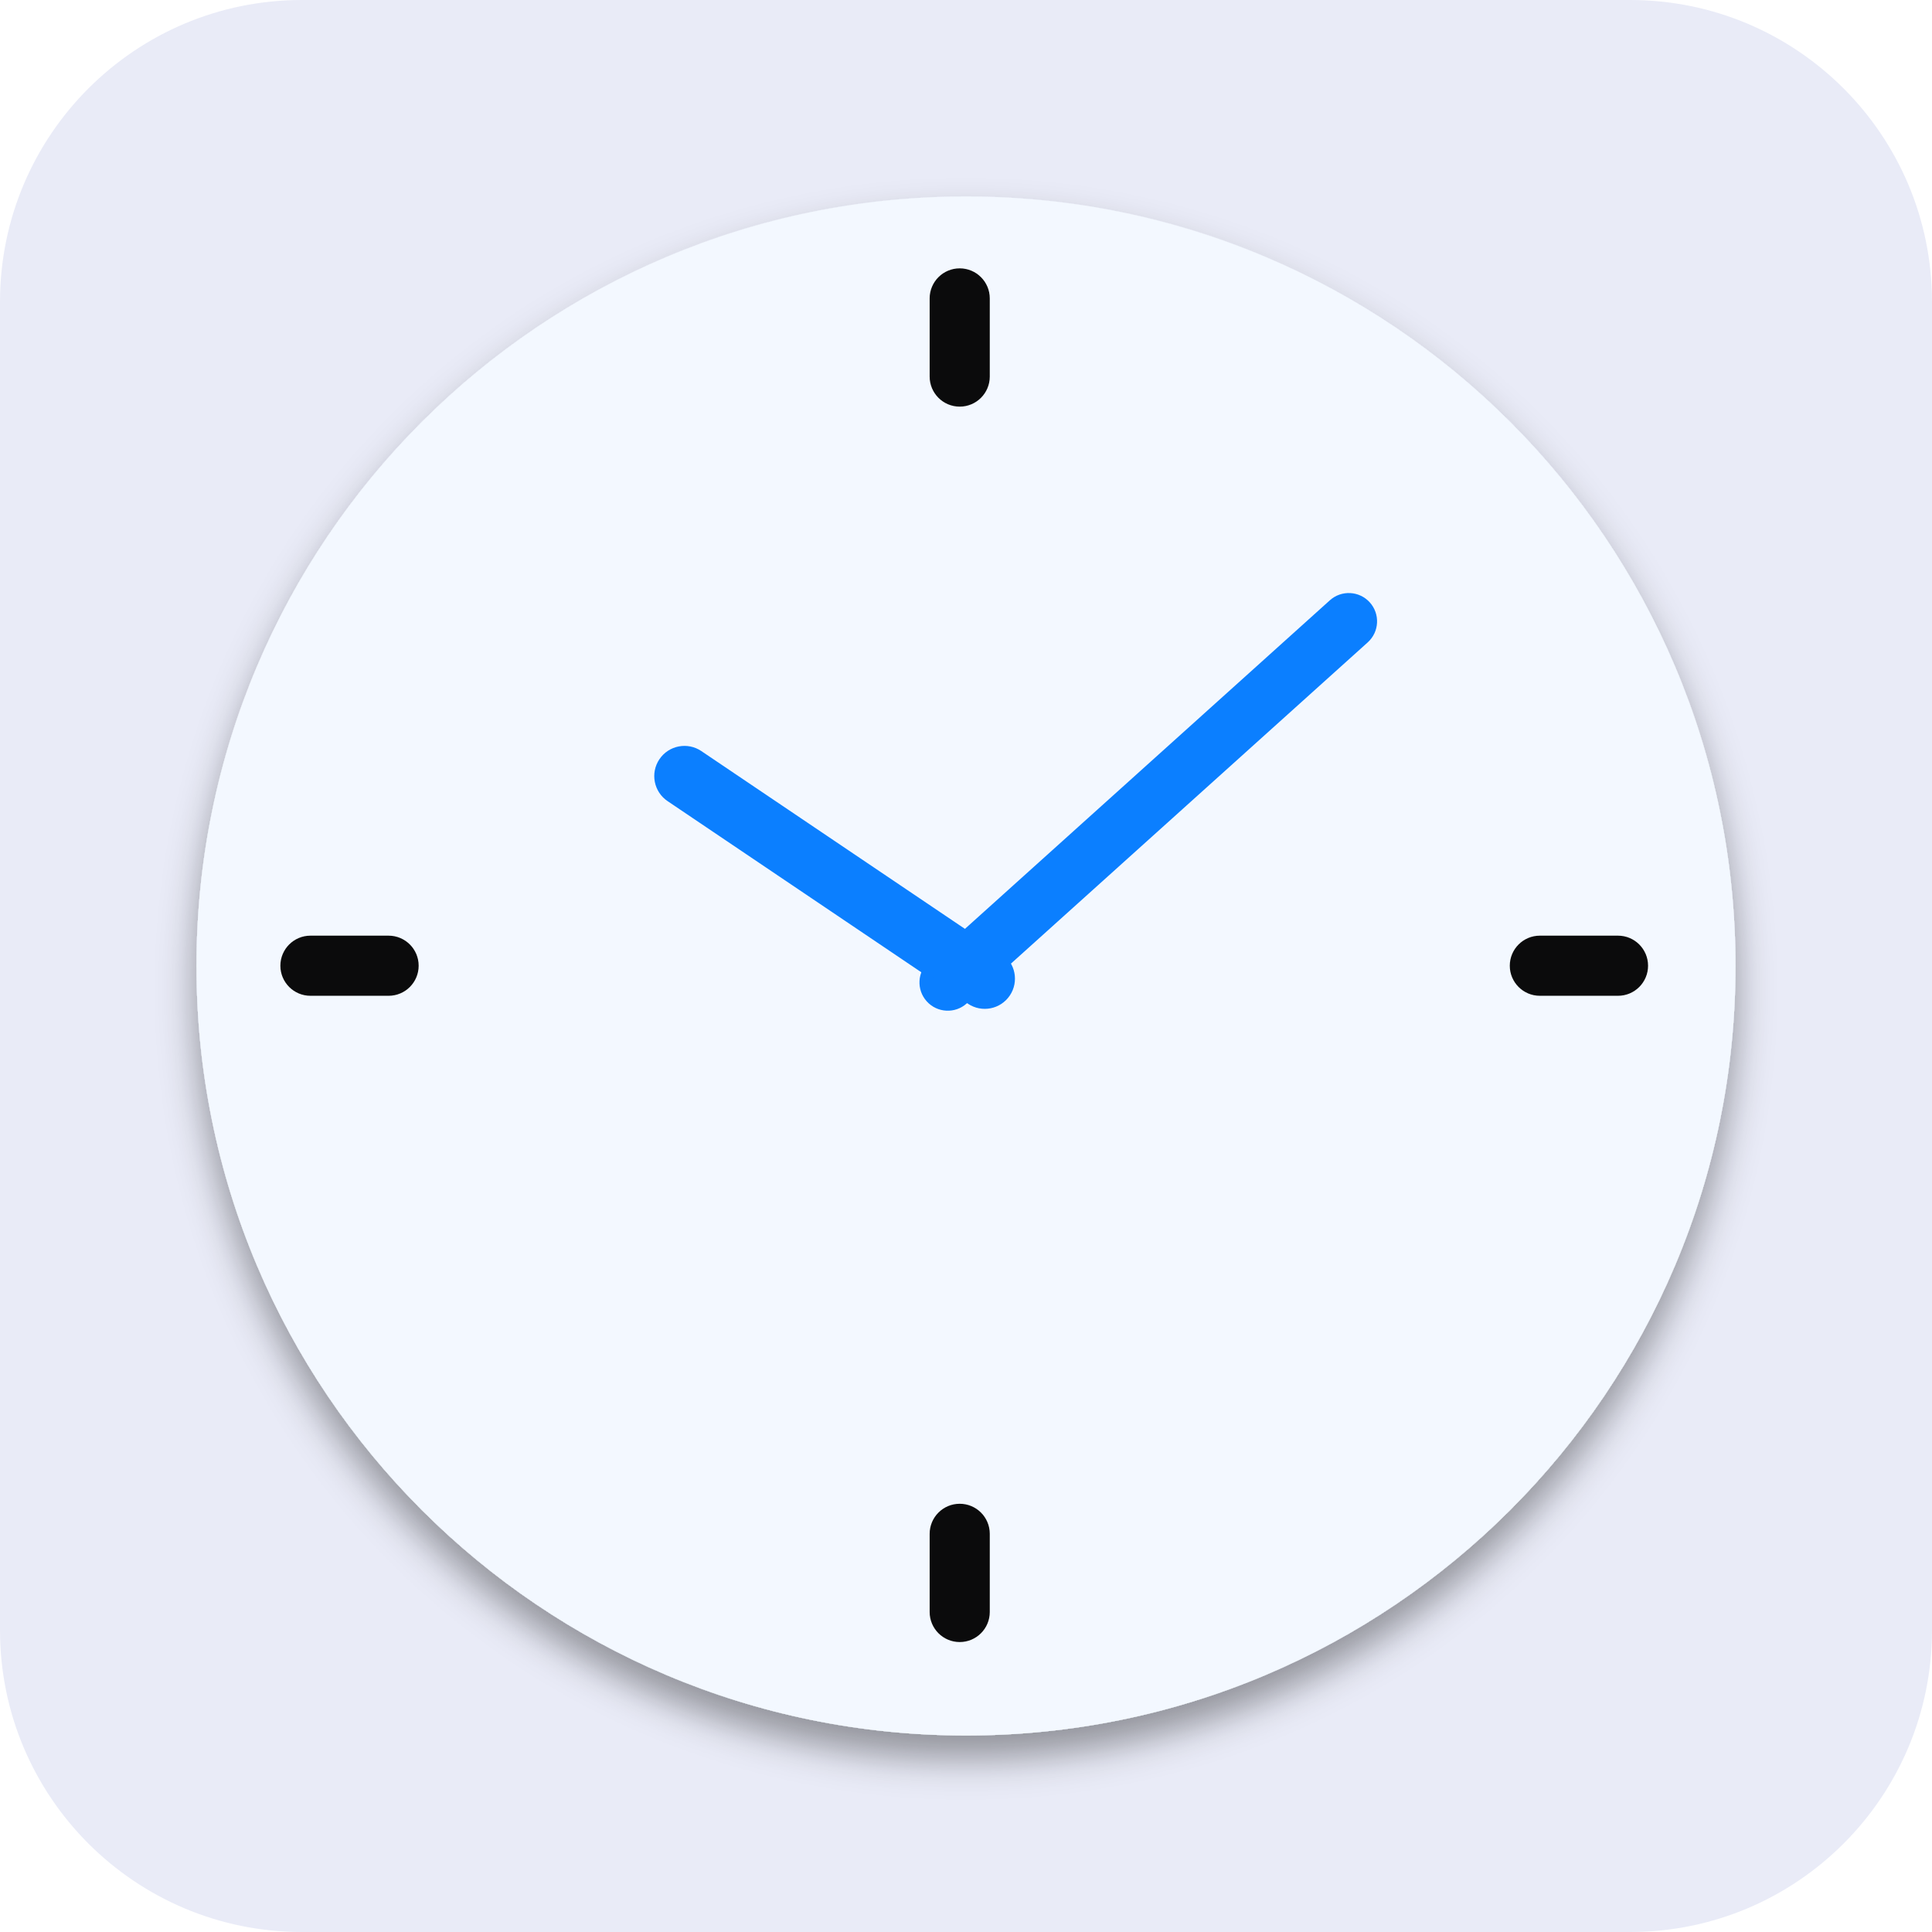
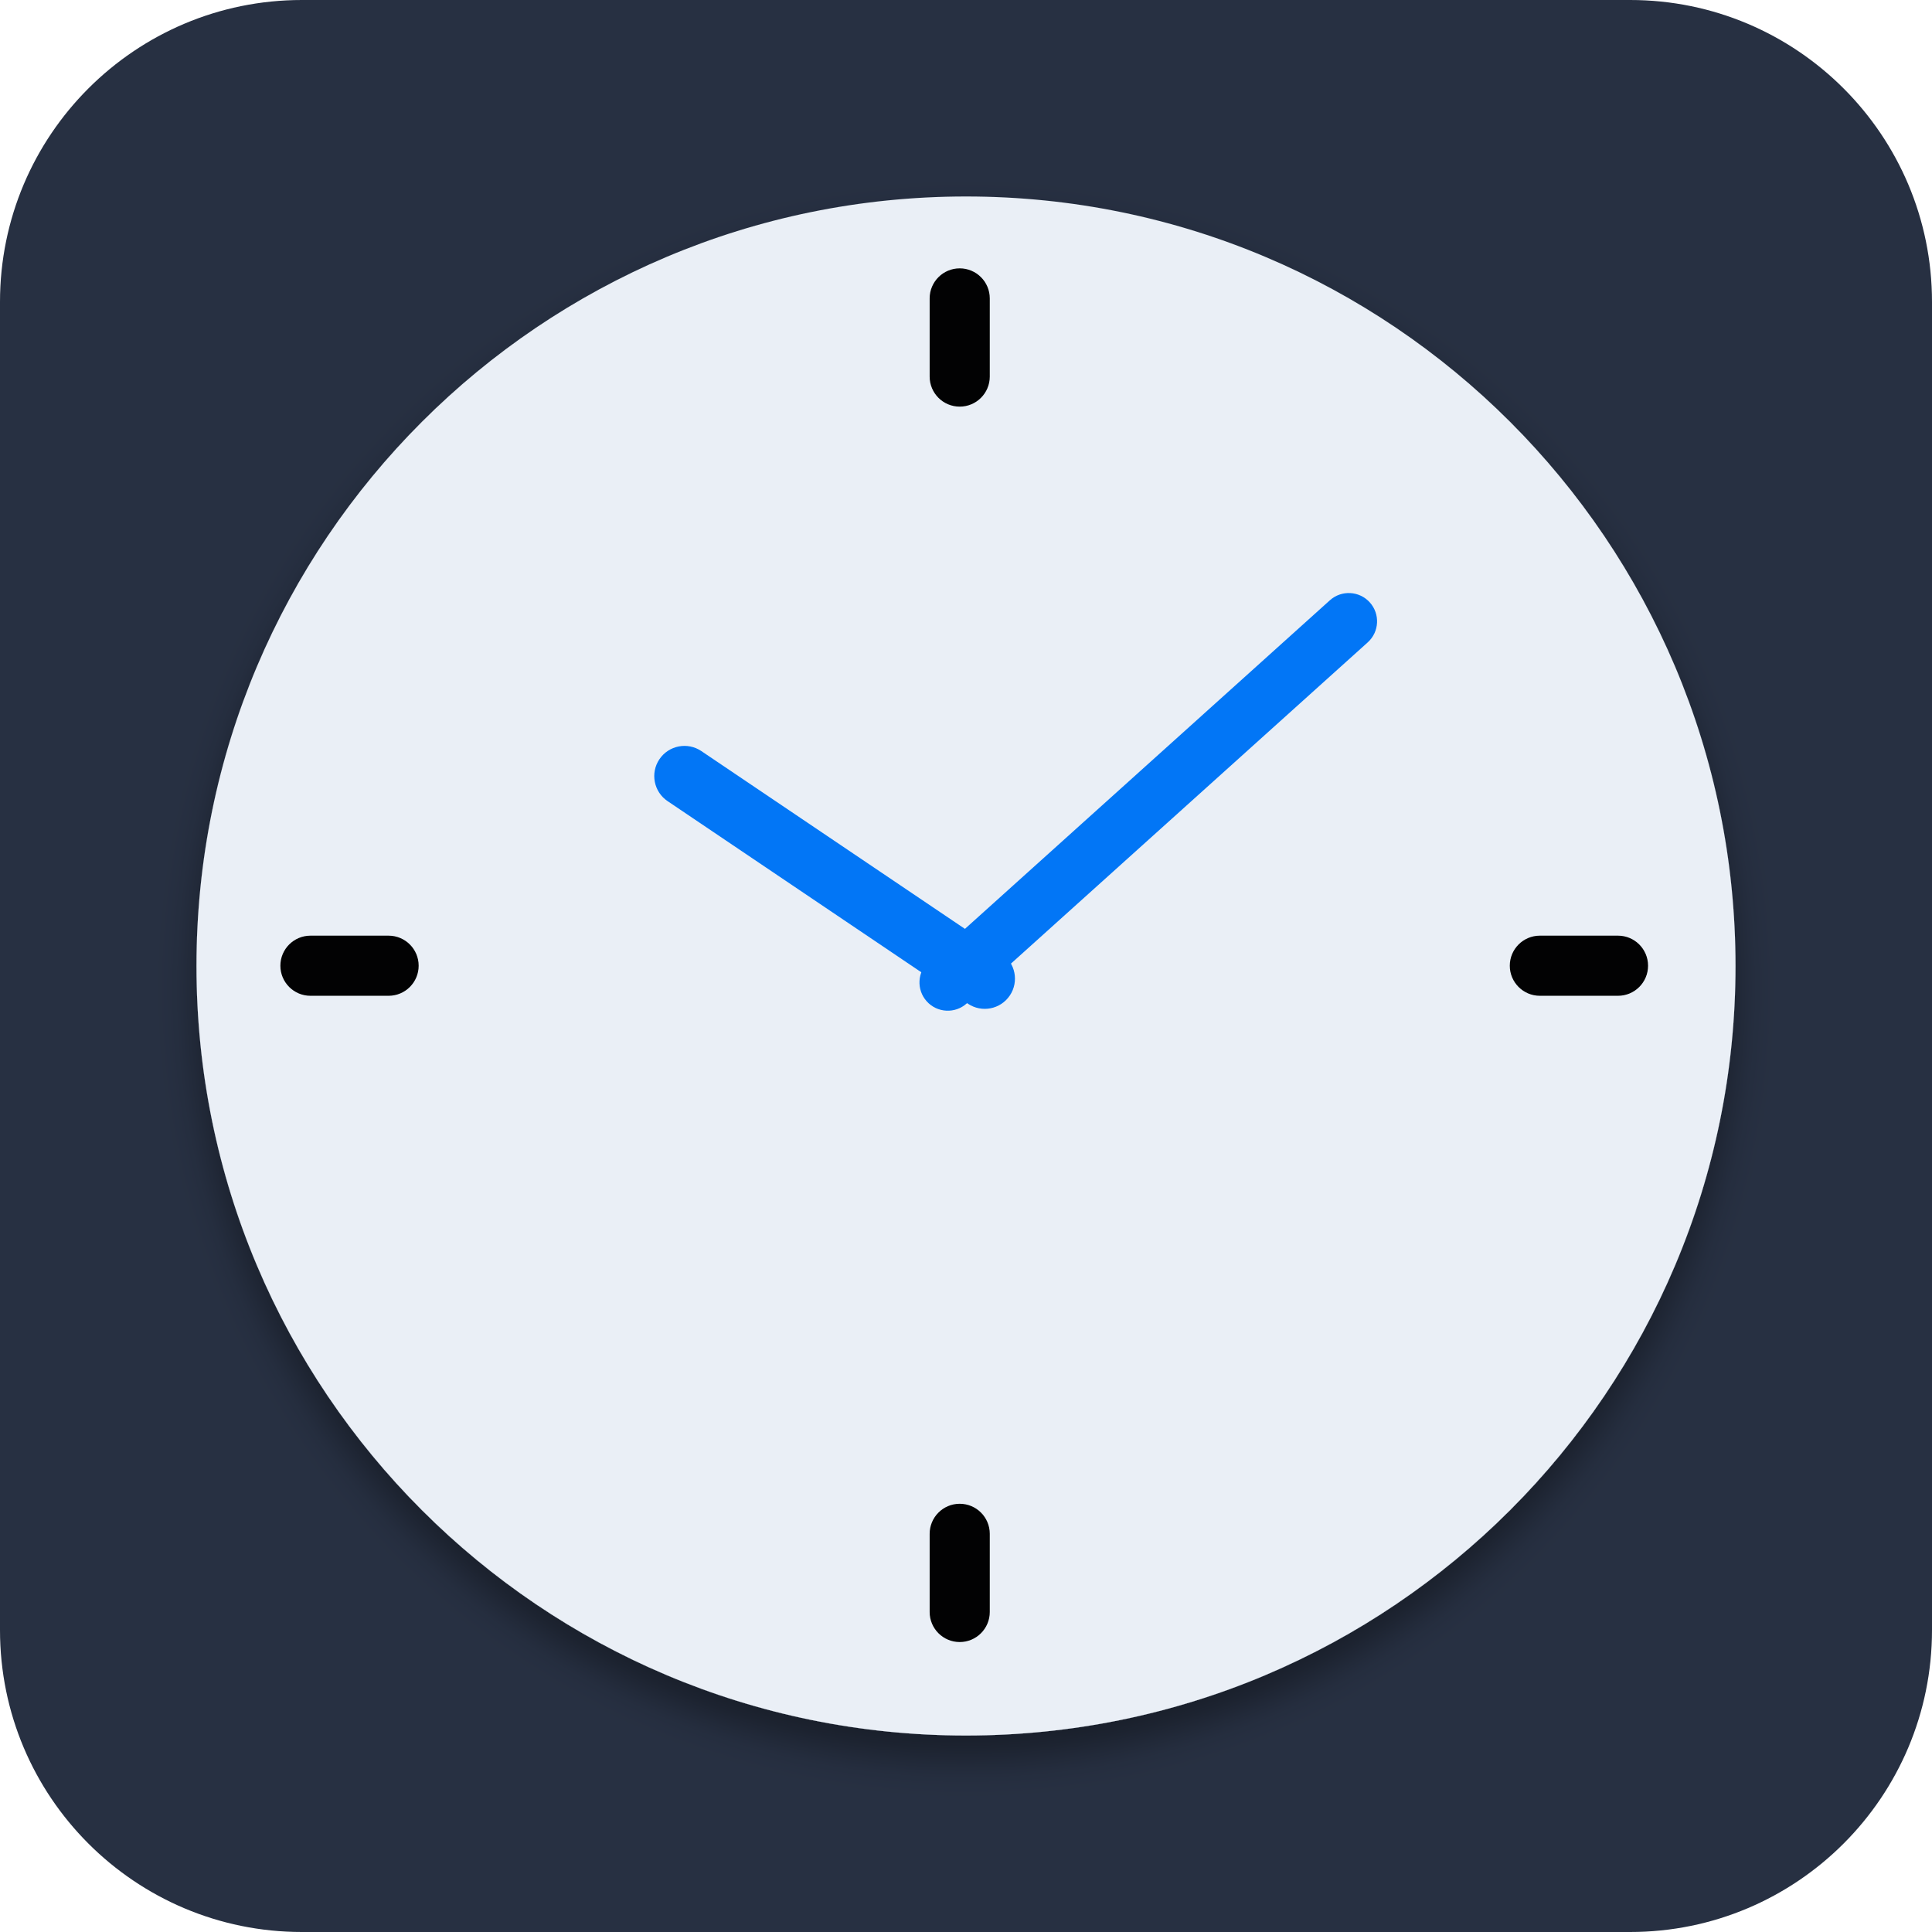
<svg xmlns="http://www.w3.org/2000/svg" width="512" height="512" viewBox="0 0 512 512" fill="none">
-   <rect width="512" height="512" rx="80" fill="#E9EBF7" />
+   <rect width="512" height="512" rx="80" fill="#273042" />
  <defs>
    <filter id="logoShadow" x="-20%" y="-20%" width="140%" height="140%">
      <feDropShadow dx="0" dy="6" stdDeviation="5" flood-color="#000000" flood-opacity="0.4" />
    </filter>
  </defs>
  <g transform="translate(0.00, 0.00) scale(1.000)" filter="url(#logoShadow)" opacity="0.95">
    <circle cx="256" cy="256" r="203.927" fill="#F3F9FF" />
    <rect x="246.368" y="71.118" width="15.932" height="36.643" rx="7.966" fill="black" />
    <rect x="246.368" y="398.516" width="15.932" height="36.643" rx="7.966" fill="black" />
    <rect x="400.11" y="263.893" width="15.932" height="36.643" rx="7.966" transform="rotate(-90 400.11 263.893)" fill="black" />
    <rect x="74.304" y="263.893" width="15.932" height="36.643" rx="7.966" transform="rotate(-90 74.3044 263.893)" fill="black" />
    <g id="aguja-hora" transform="rotate(304 256 256)">
      <rect x="248" y="158" width="16" height="112" rx="8" fill="#007AFF" />
    </g>
    <g id="aguja-minuto" transform="rotate(48 256 256)">
      <rect x="248.5" y="112" width="15" height="158" rx="7.5" fill="#007AFF" />
    </g>
    <circle cx="256" cy="256" r="9" fill="#007AFF" />
  </g>
</svg>
